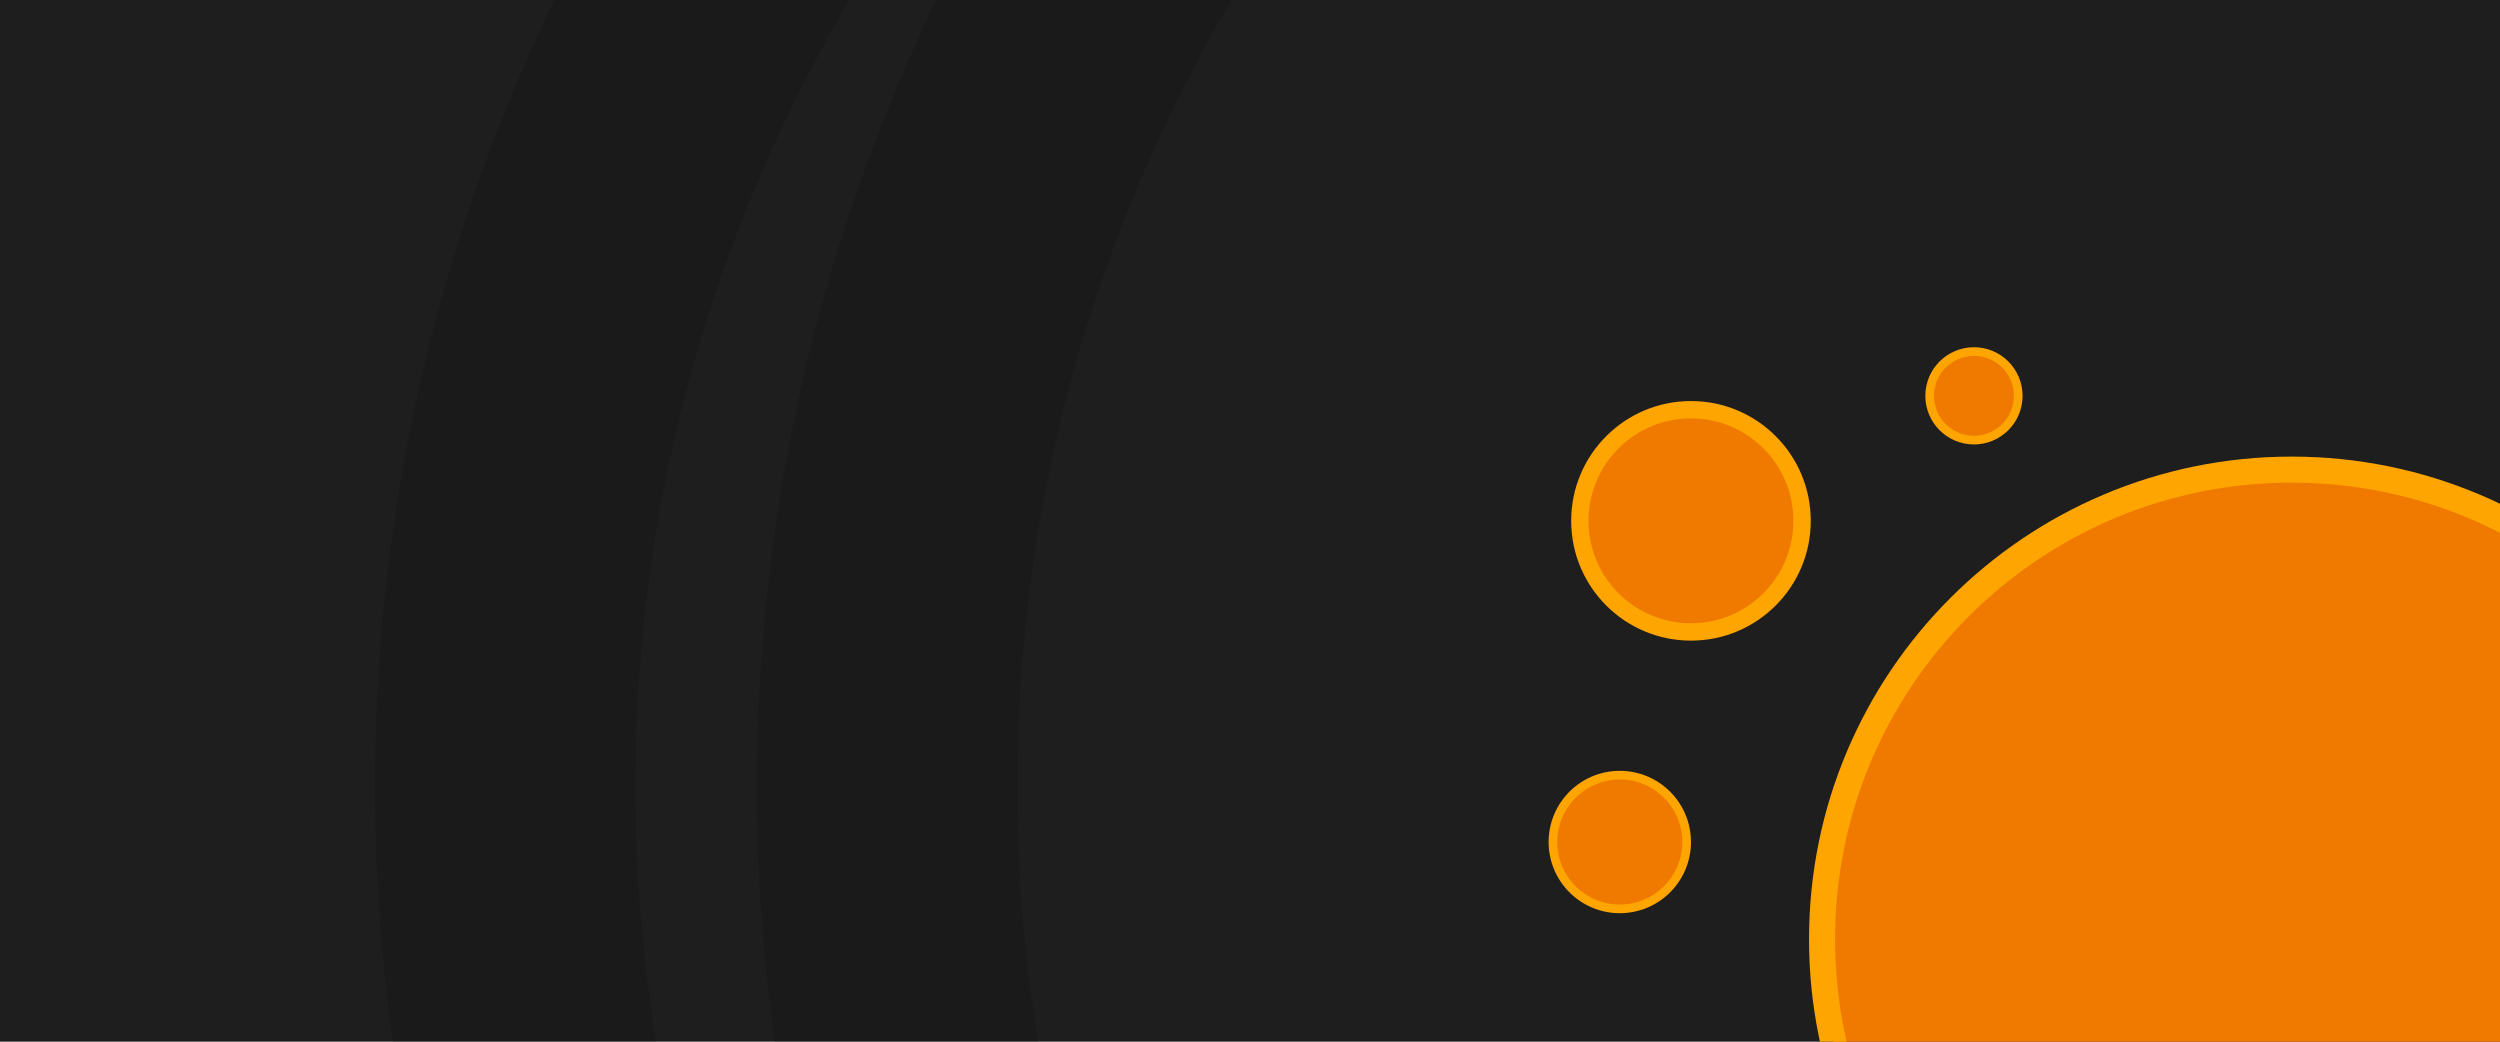
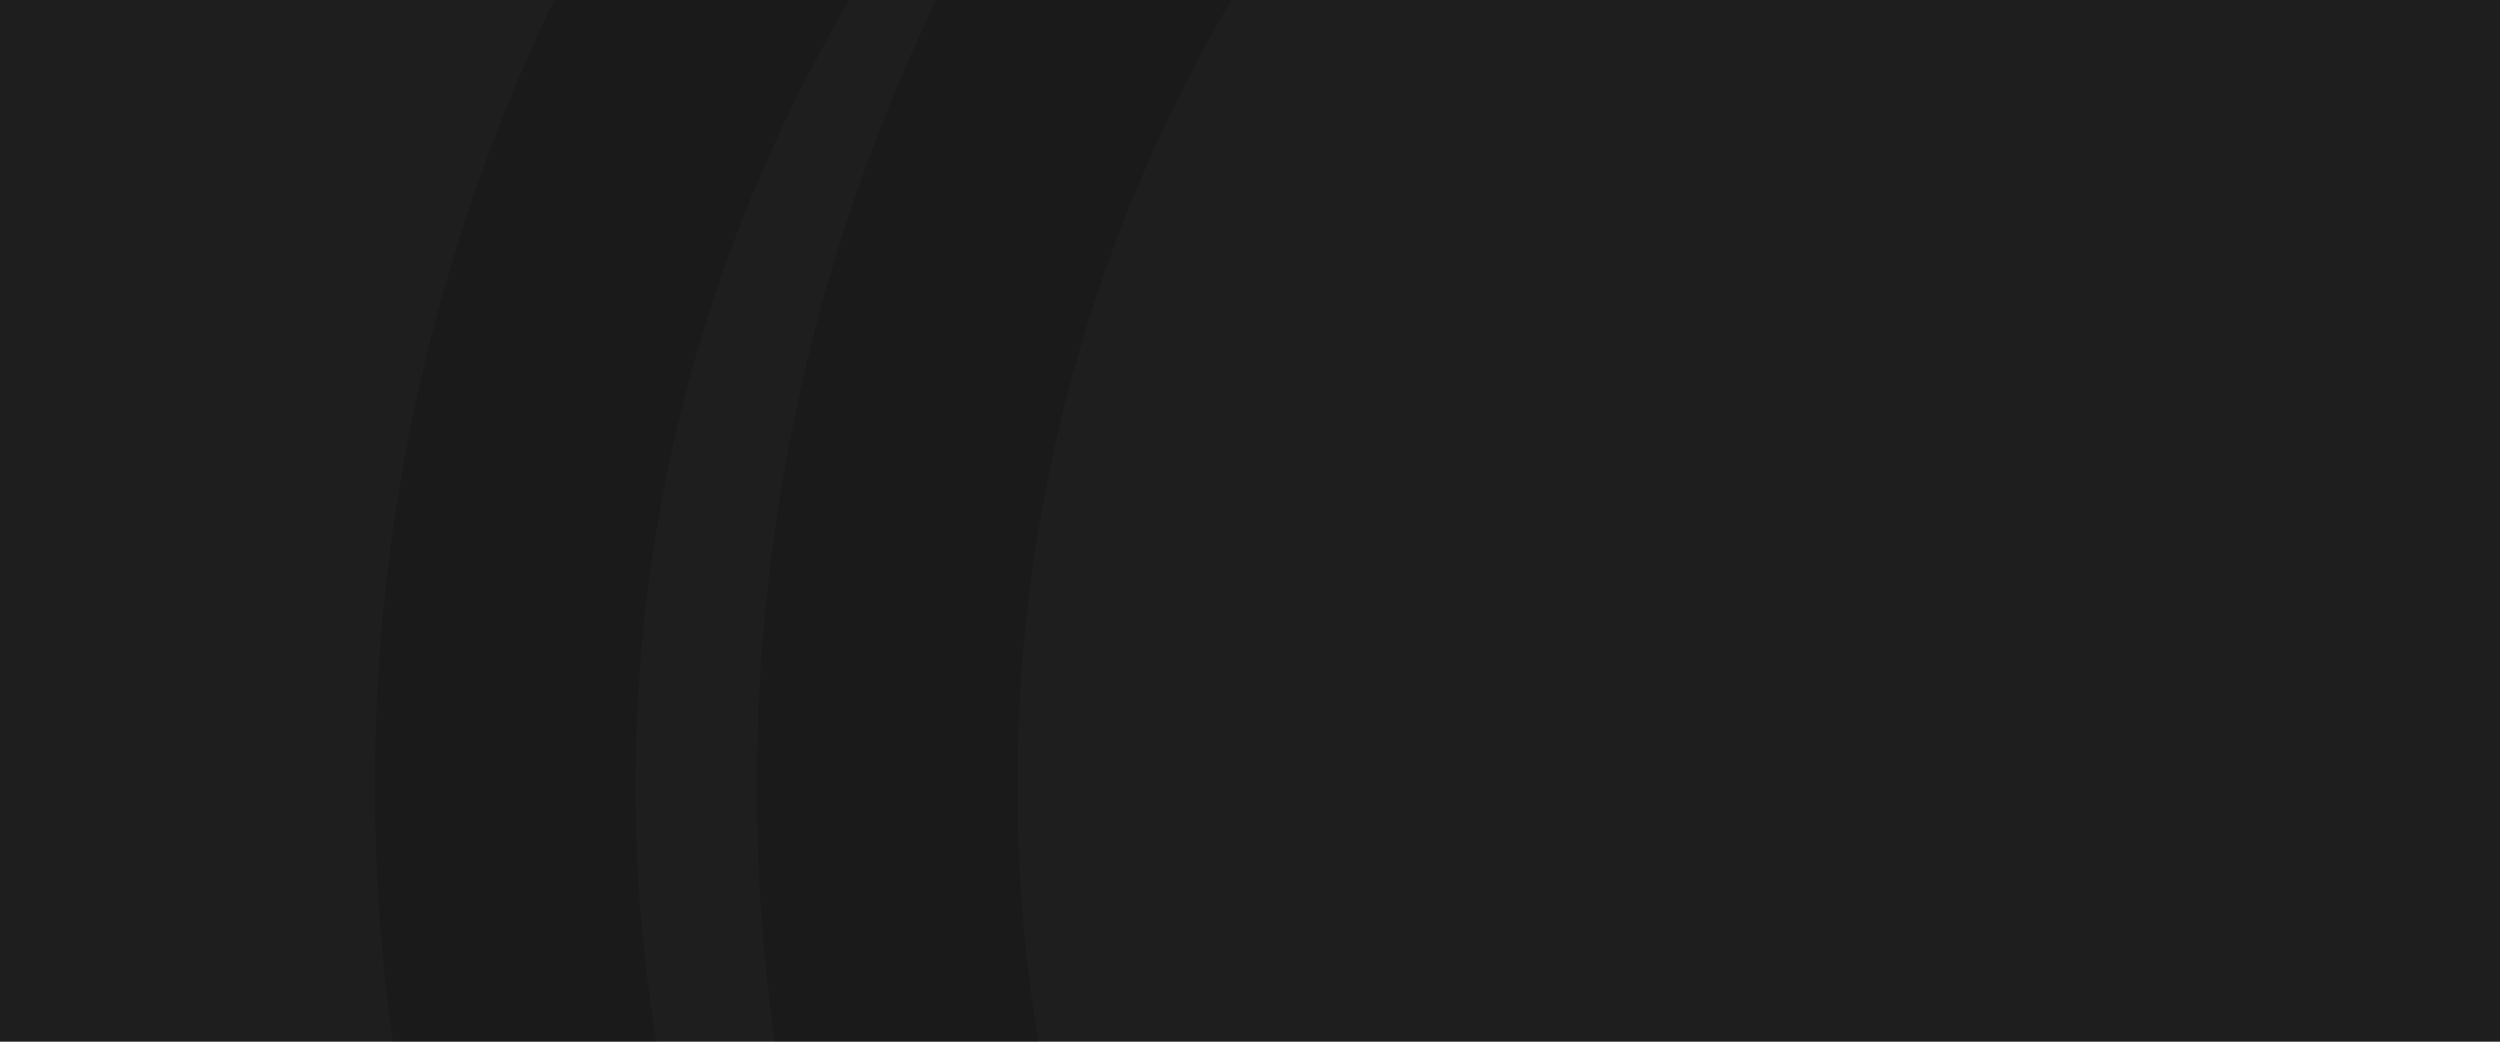
- <svg xmlns="http://www.w3.org/2000/svg" width="1440" height="600" fill="none">
-   <g clip-path="url(#a)">
-     <path fill="#1E1E1E" d="M0 0h1440v600H0z" />
-     <circle cx="1479" cy="453" r="968" stroke="#000" stroke-opacity=".15" stroke-width="150" />
-     <circle cx="1259" cy="453" r="968" stroke="#000" stroke-opacity=".15" stroke-width="150" />
-     <circle cx="1320" cy="541" r="270.5" fill="#F07900" stroke="#FEA501" stroke-width="15" />
-     <circle cx="933" cy="485" r="38.5" fill="#F07900" stroke="#FEA501" stroke-width="5" />
-     <circle cx="974" cy="300" r="64" fill="#F07900" stroke="#FEA501" stroke-width="10" />
-     <circle cx="1137" cy="228" r="25.5" fill="#F07900" stroke="#FEA501" stroke-width="5" />
+ <svg xmlns="http://www.w3.org/2000/svg" width="1440" height="600" viewBox="0 0 1440 600" fill="none">
+   <g clip-path="url(#clip0_2_29)">
+     <rect width="1440" height="600" fill="#1E1E1E" />
+     <circle cx="1479" cy="453" r="968" stroke="black" stroke-opacity="0.15" stroke-width="150" />
+     <circle cx="1259" cy="453" r="968" stroke="black" stroke-opacity="0.15" stroke-width="150" />
  </g>
  <defs>
-     <clipPath id="a">
-       <path fill="#fff" d="M0 0h1440v600H0z" />
+     <clipPath id="clip0_2_29">
+       <rect width="1440" height="600" fill="white" />
    </clipPath>
  </defs>
</svg>
